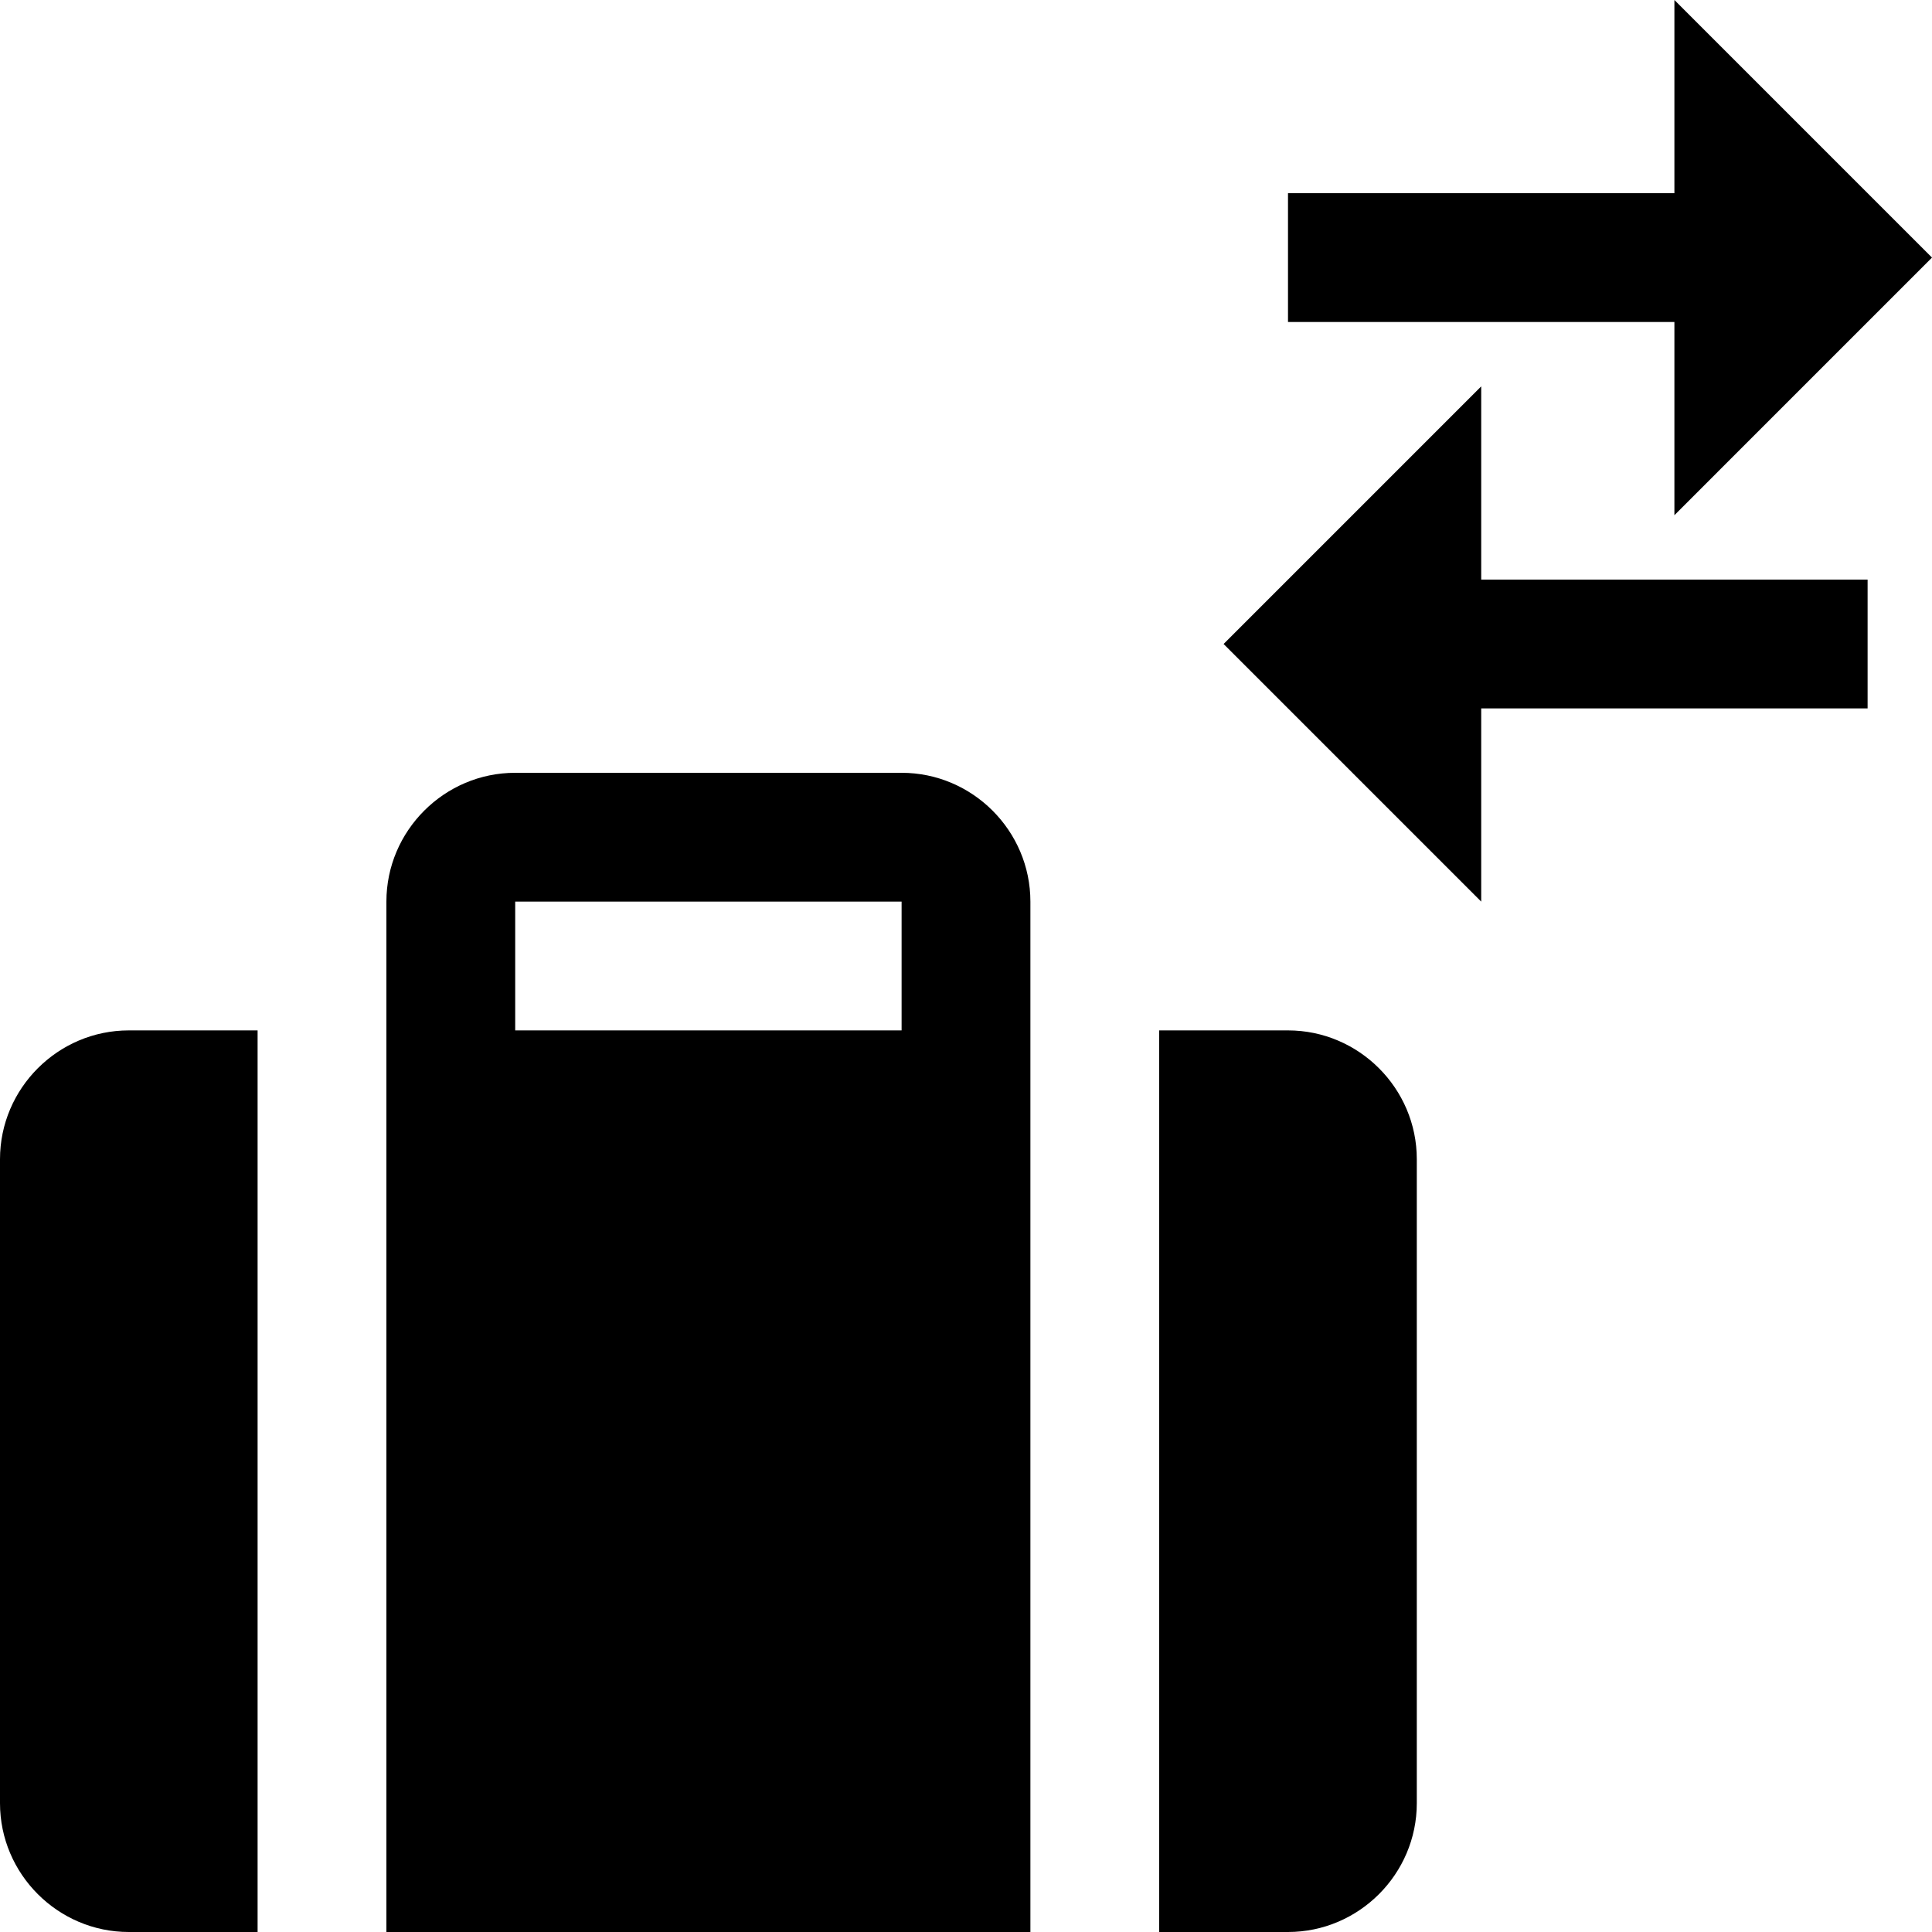
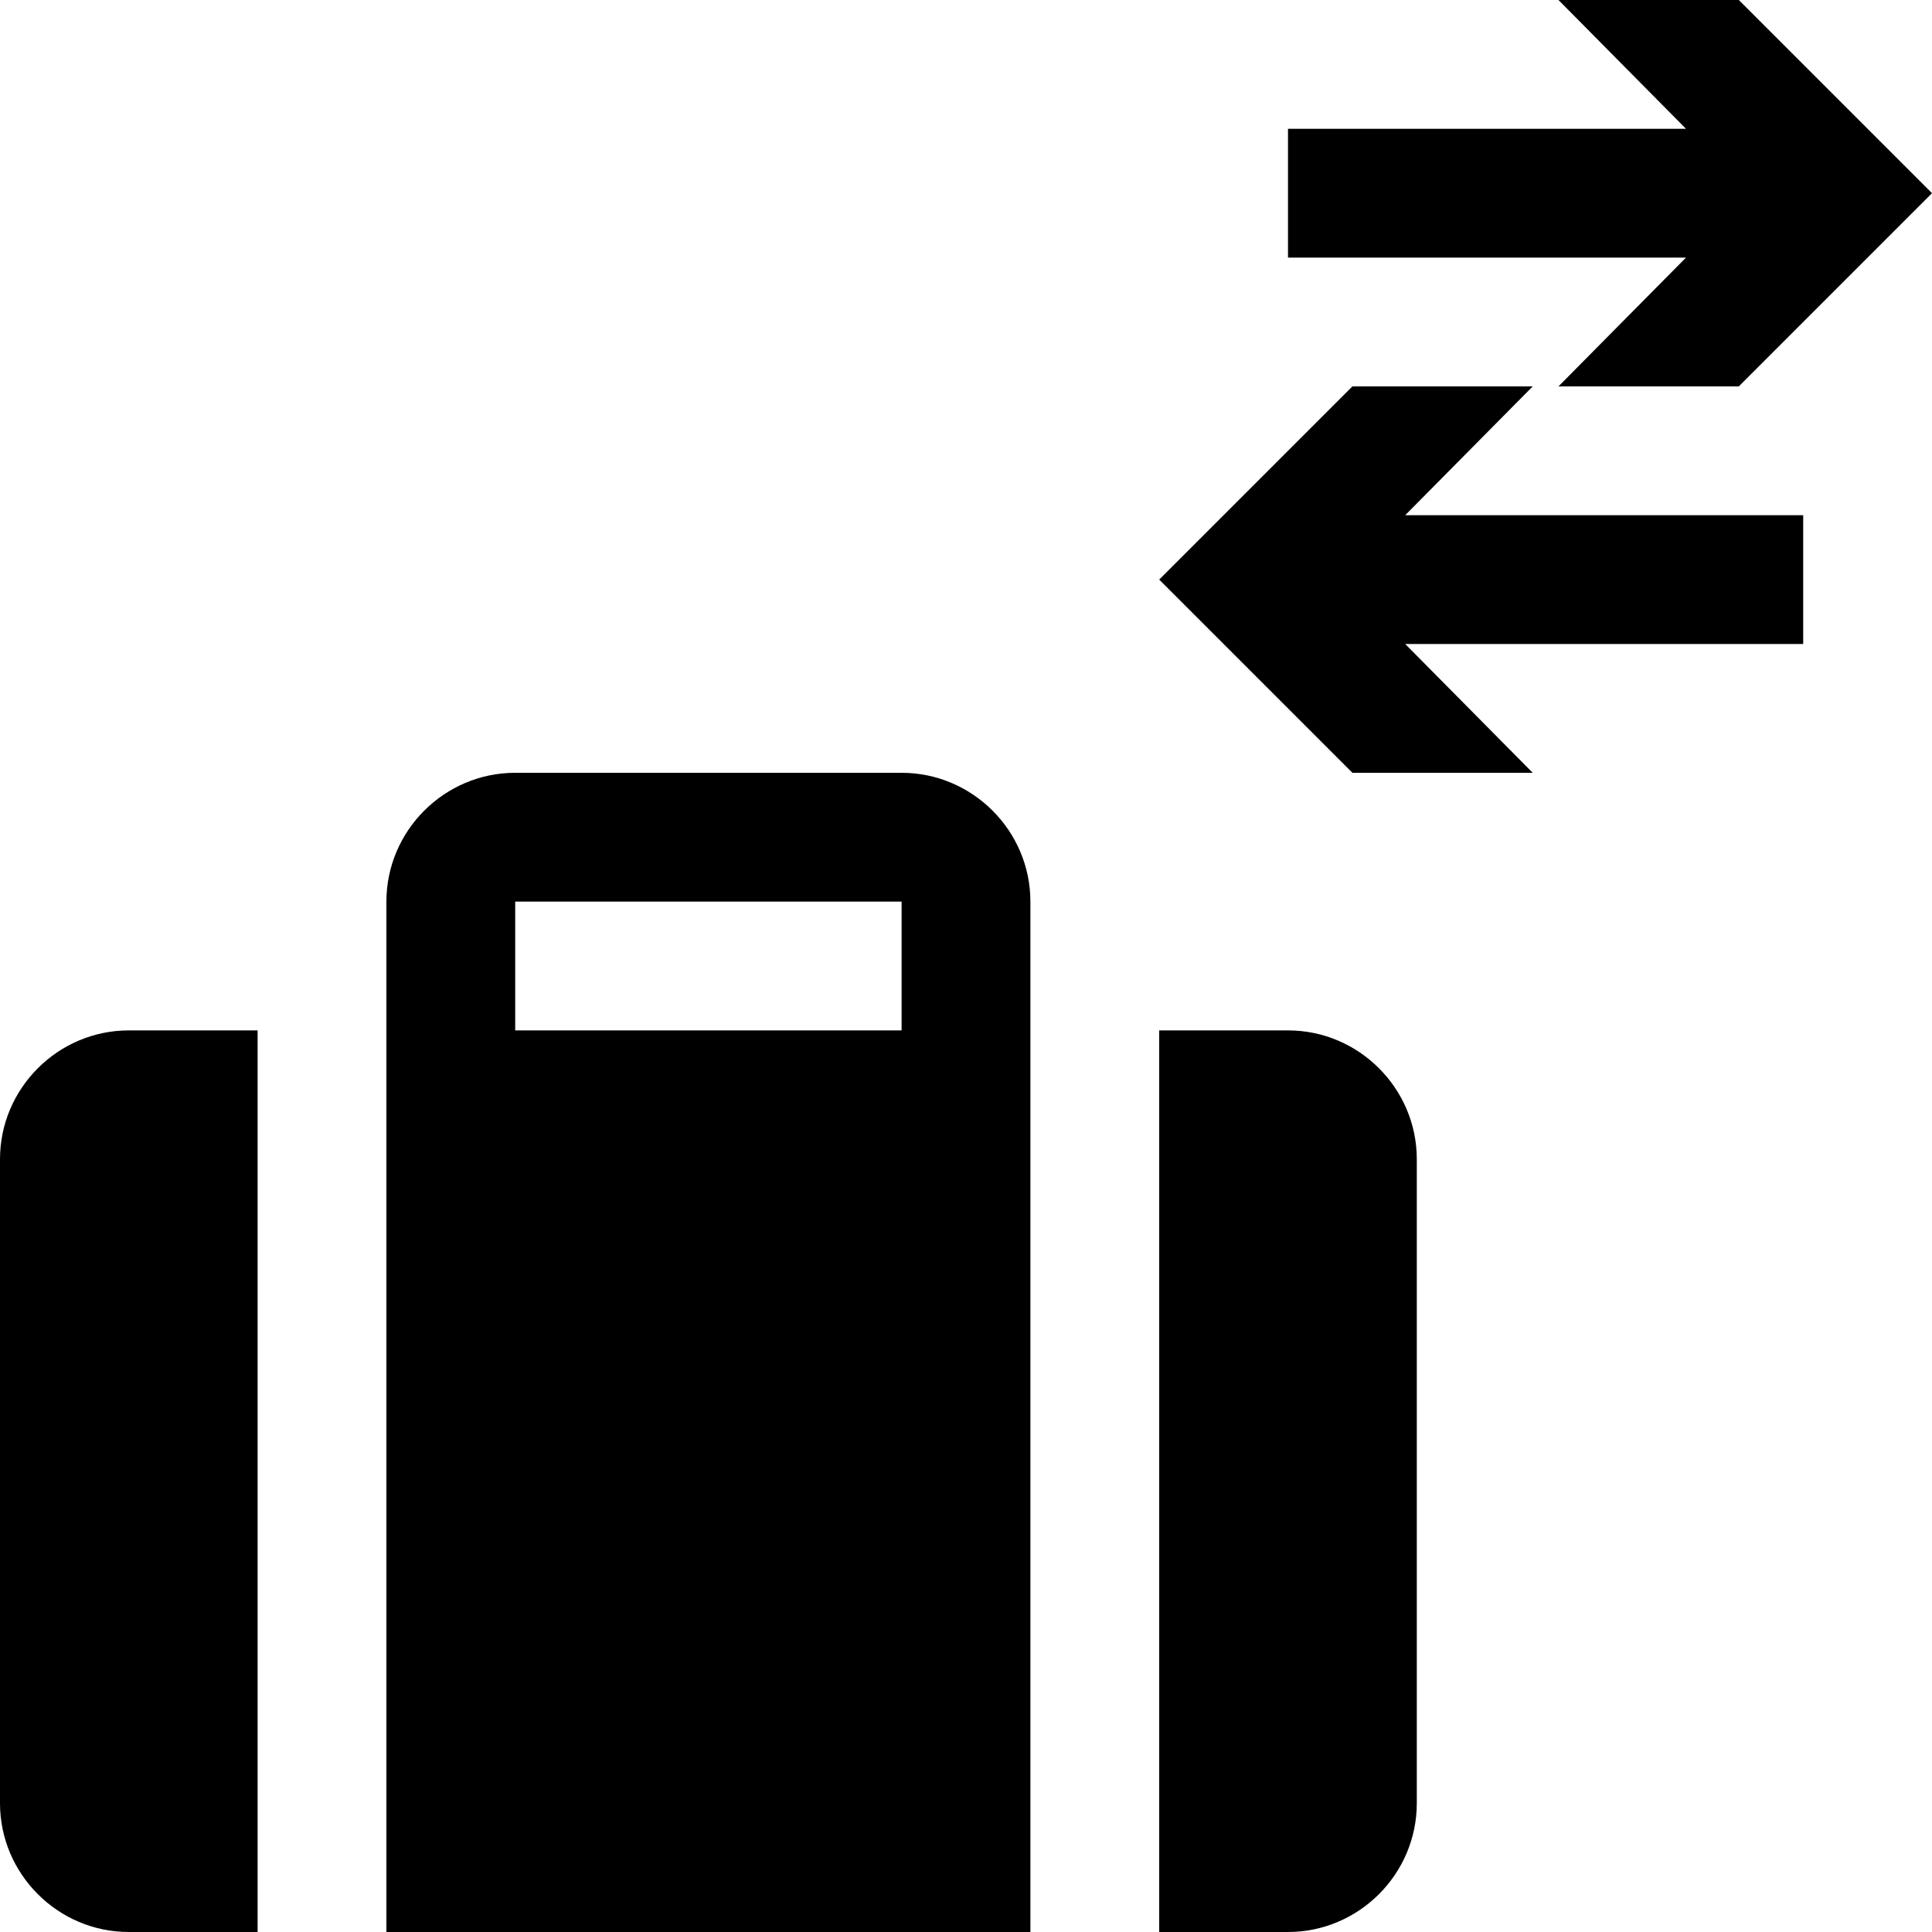
<svg xmlns="http://www.w3.org/2000/svg" viewBox="0 0 15 15">
-   <path d="M8 8L8 15L3 15L3 8L8 8ZM9 8L10 8C10.55 8 11 8.45 11 9L11 14C11 14.55 10.55 15 10 15L9 15L9 8ZM2 8L2 15L1 15C0.45 15 0 14.55 0 14L0 9C0 8.45 0.45 8 1 8L2 8ZM7 8L7 7L4 7L4 8L3 8L3 7C3 6.45 3.45 6 4 6L7 6C7.55 6 8 6.45 8 7L8 8L7 8ZM11.5 3L11.5 4.5L14.5 4.5L14.5 5.5L11.5 5.5L11.5 7L9.5 5L11.5 3ZM13 0L15 2L13 4L13 2.5L10 2.5L10 1.5L13 1.5L13 0Z" />
+   <path d="M8 8L8 15L3 15L3 8L8 8ZM9 8L10 8C10.55 8 11 8.45 11 9L11 14C11 14.55 10.55 15 10 15L9 15L9 8ZM2 8L2 15L1 15C0.45 15 0 14.55 0 14L0 9C0 8.45 0.45 8 1 8L2 8ZM7 8L7 7L4 7L4 8L3 8L3 7C3 6.45 3.45 6 4 6L7 6C7.55 6 8 6.45 8 7L8 8L7 8ZM11.9 3L10.91 4L14 4L14 5L10.91 5L11.9 6L10.5 6L9 4.5L10.5 3L11.9 3ZM13.5 0L15 1.5L13.5 3L12.1 3L13.09 2L10 2L10 1L13.09 1L12.1 0L13.5 0Z" />
</svg>
